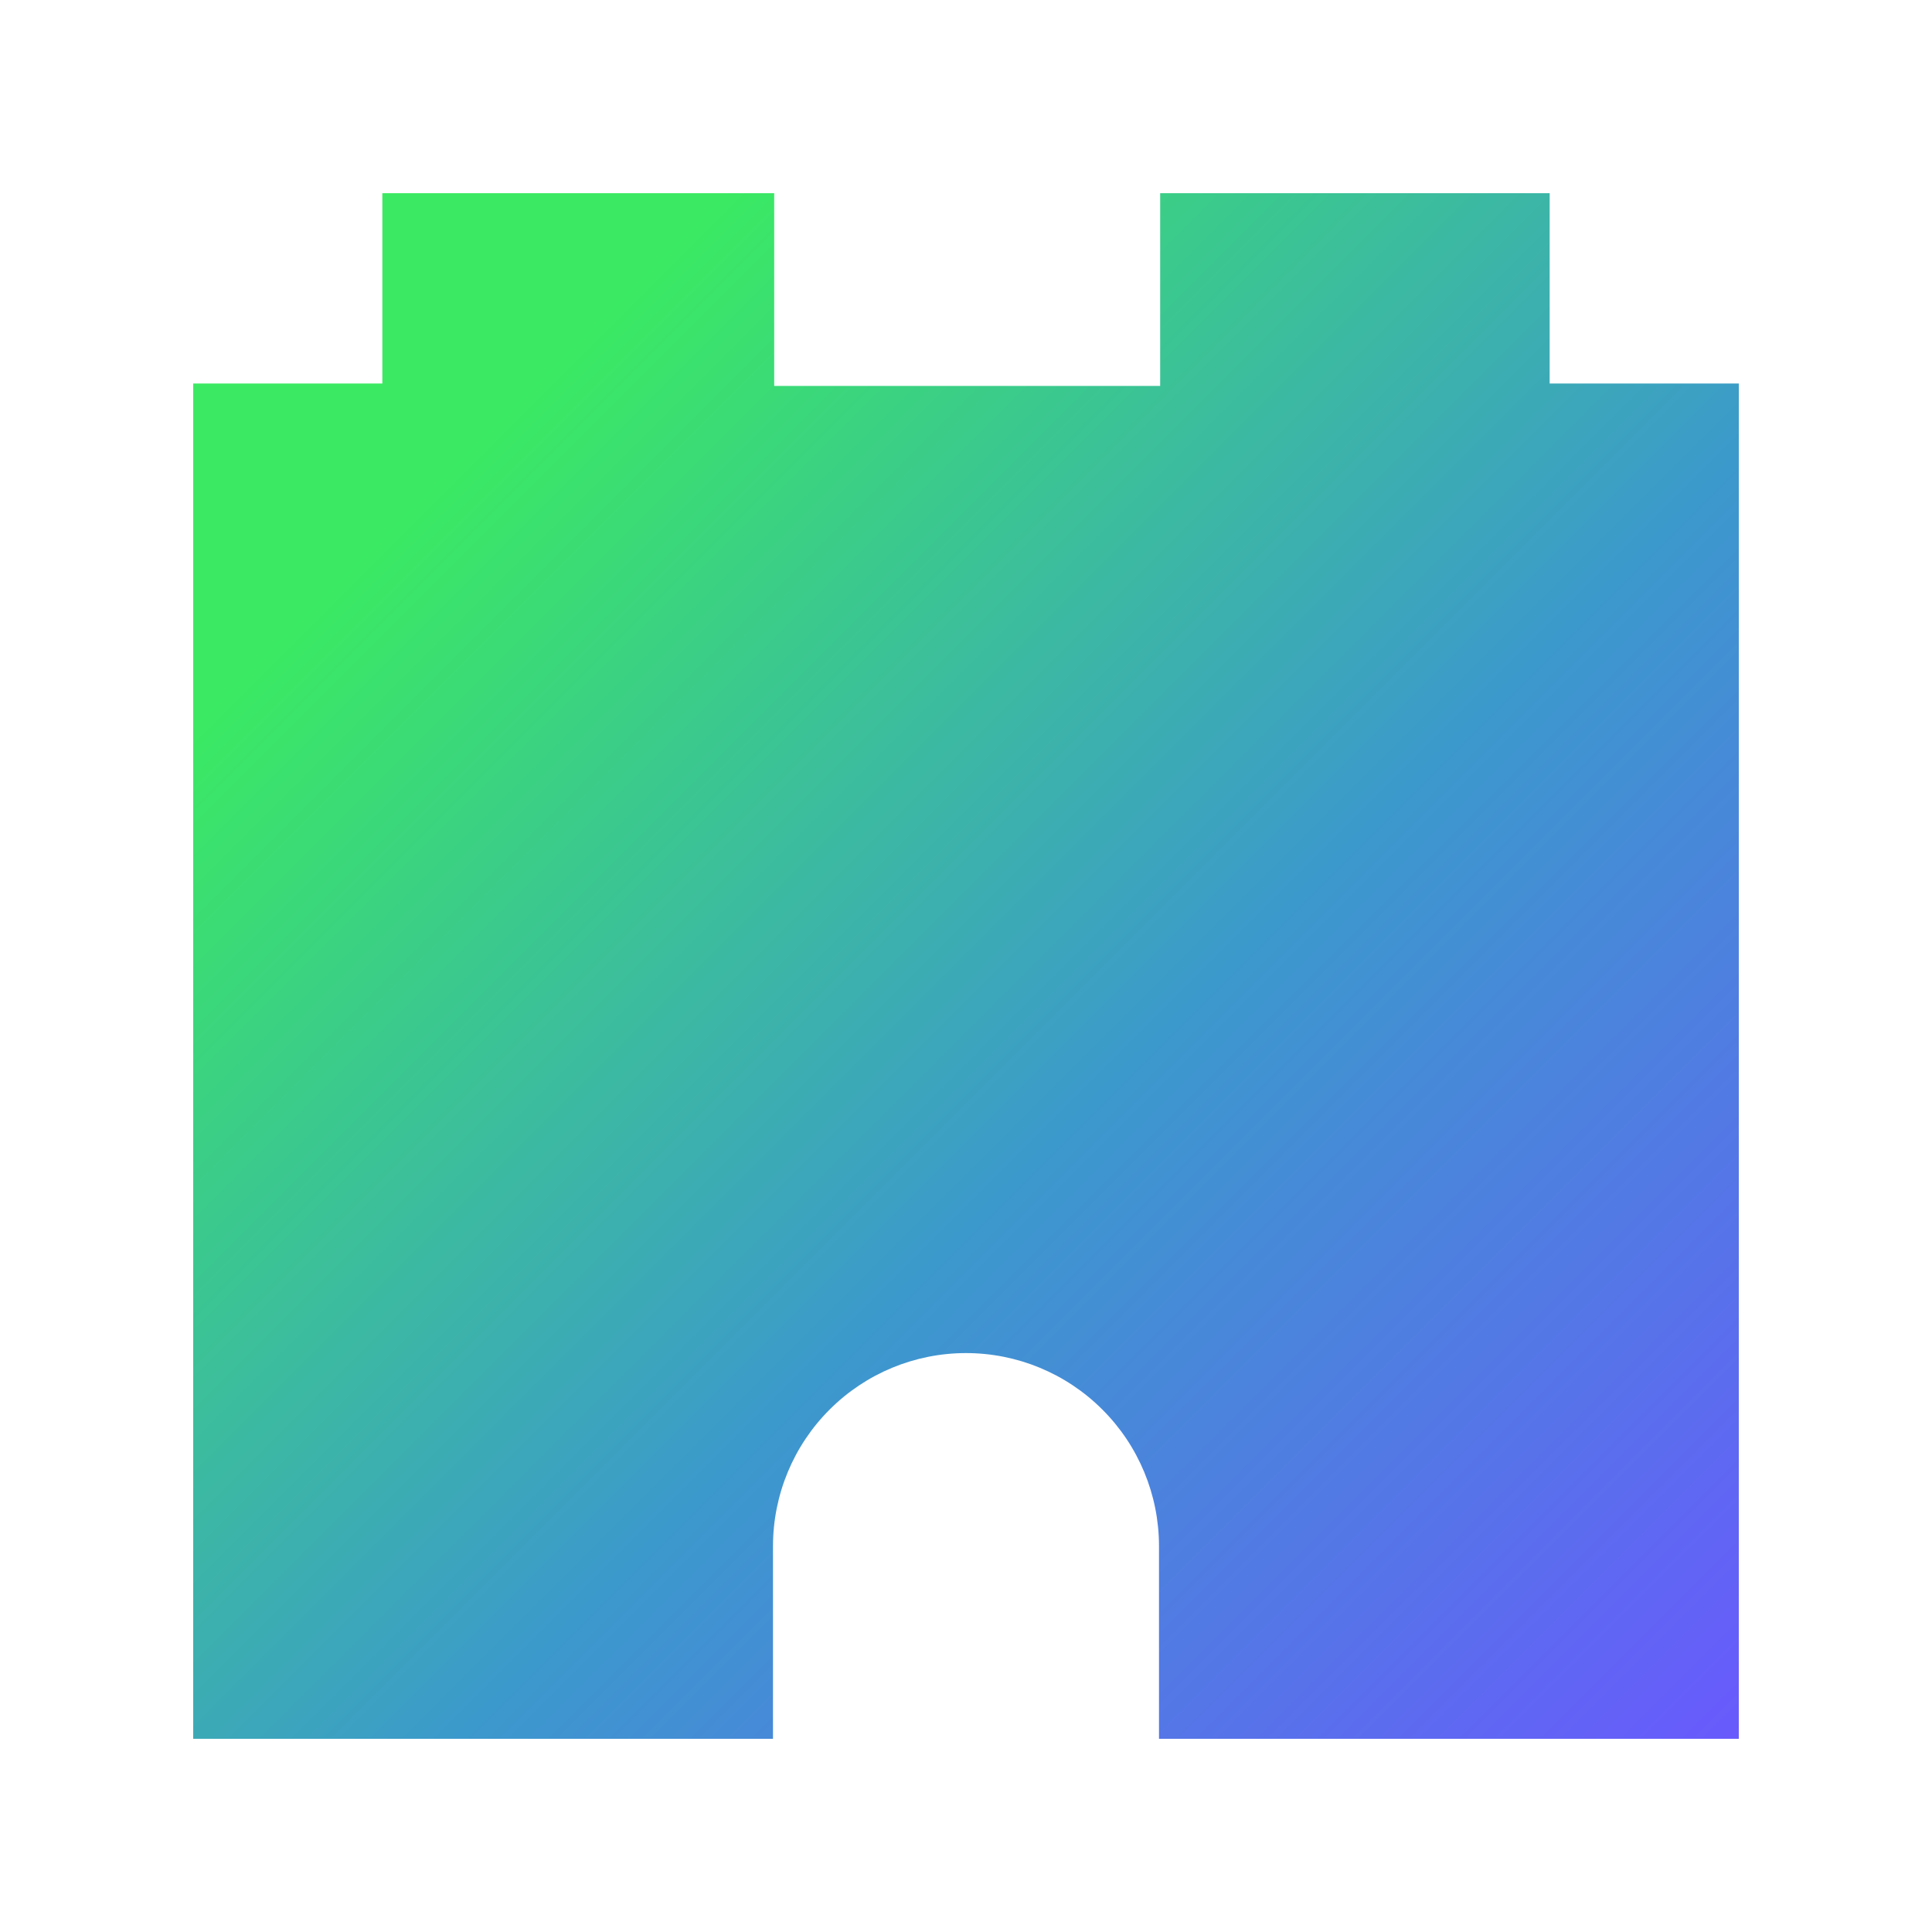
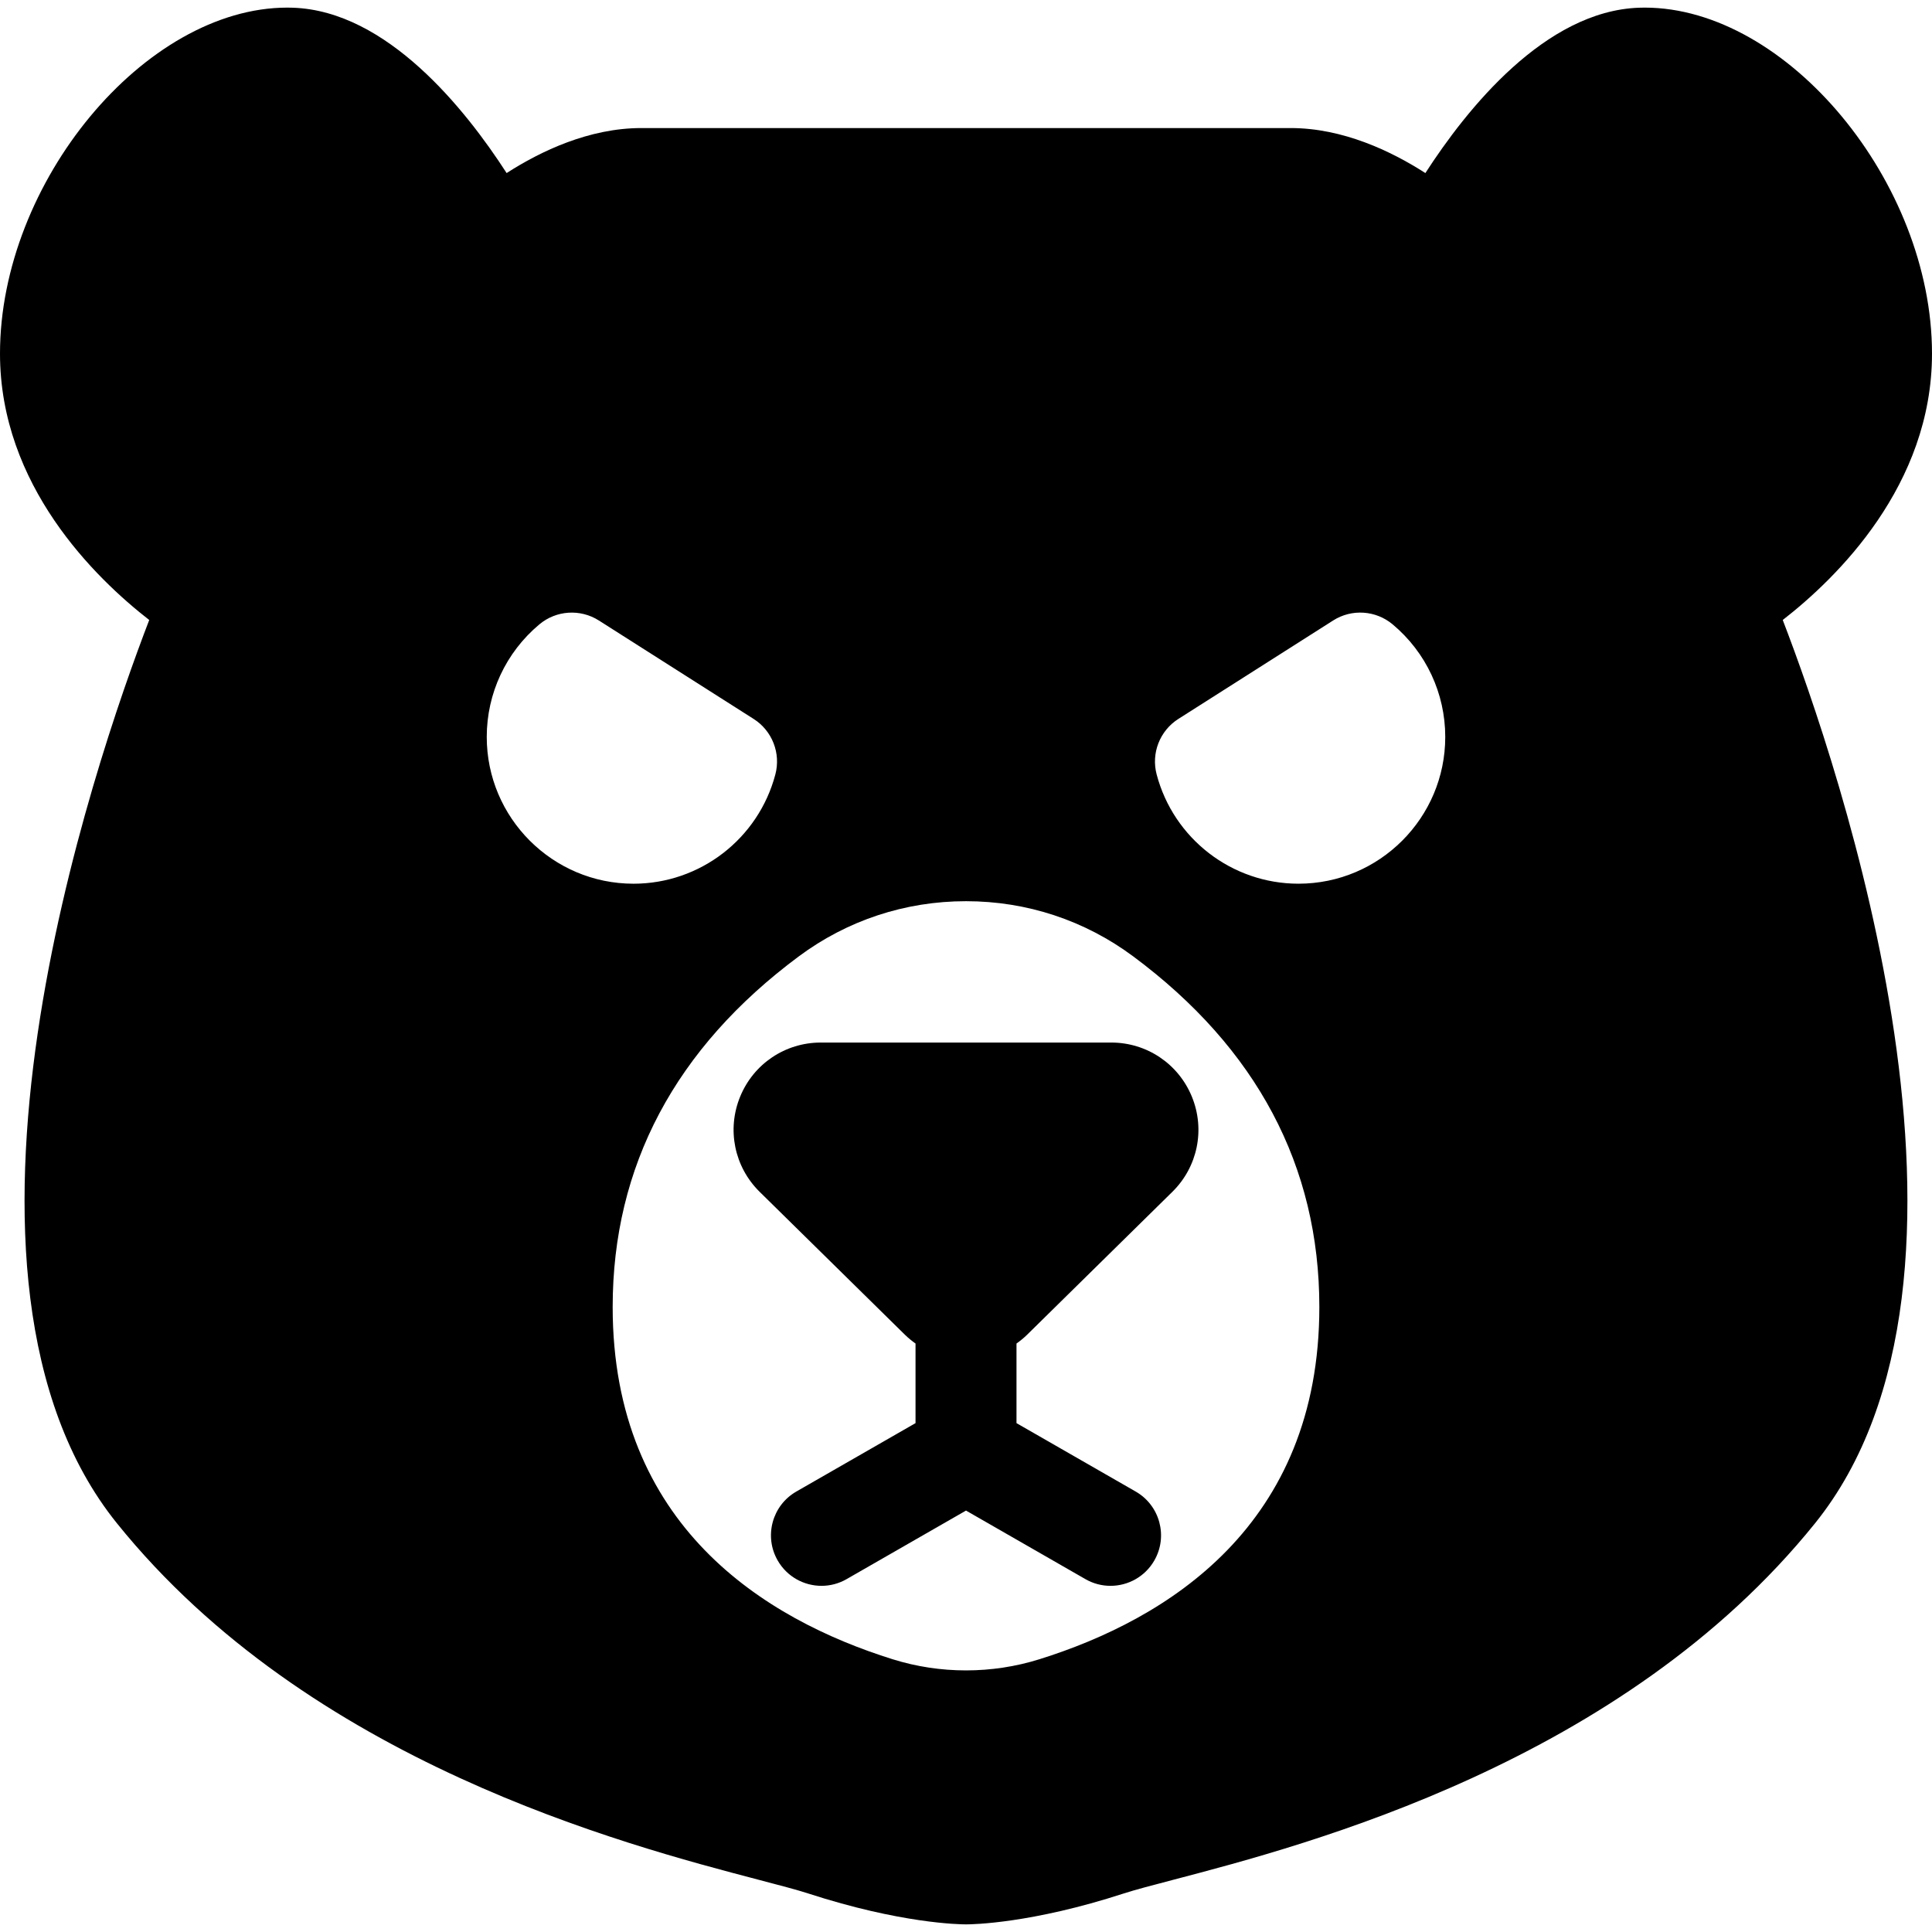
- <svg xmlns="http://www.w3.org/2000/svg" width="40" height="40" viewBox="0 0 40 40" fill="none">
-   <path d="M32.084 7.94V4H24.02V7.99H16.029V4H7.916V7.94H4V36H16.004V32.005C16.006 30.946 16.427 29.931 17.177 29.183C17.926 28.434 18.941 28.014 20 28.014C21.059 28.014 22.074 28.434 22.823 29.183C23.573 29.931 23.994 30.946 23.996 32.005V36H36V7.94H32.084Z" fill="url(#paint0_linear)" />
-   <defs>
-     <linearGradient id="paint0_linear" x1="2.942" y1="4.9" x2="37.777" y2="39.734" gradientUnits="userSpaceOnUse">
-       <stop offset="0.159" stop-color="#3BEA62" />
-       <stop offset="0.54" stop-color="#3C99CC" />
-       <stop offset="0.937" stop-color="#6B57FF" />
-     </linearGradient>
-   </defs>
+ <svg xmlns="http://www.w3.org/2000/svg" version="1.1" id="Capa_1" x="0px" y="0px" viewBox="0 0 191.308 191.308" style="enable-background:new 0 0 191.308 191.308;" xml:space="preserve">
+   <path d="M100.654,133.037v7.882l11.802,6.775c2.395,1.375,3.222,4.431,1.847,6.825c-0.924,1.61-2.608,2.512-4.341,2.512  c-0.844,0-1.7-0.214-2.484-0.665l-11.823-6.788l-11.824,6.788c-0.784,0.451-1.641,0.665-2.484,0.665  c-1.732,0-3.417-0.901-4.341-2.512c-1.375-2.395-0.548-5.451,1.847-6.825l11.803-6.775v-7.882c-0.369-0.264-0.725-0.55-1.054-0.874  l-14.379-14.145c-2.508-2.468-3.268-6.166-1.935-9.423s4.469-5.361,7.987-5.361h28.759c3.519,0,6.654,2.104,7.987,5.361  s0.573,6.955-1.936,9.423l-14.378,14.146C101.378,132.488,101.023,132.774,100.654,133.037z M176.528,61.392  c5.517,14.341,22.875,65.02,3.198,89.445c-19.04,23.637-50.229,31.811-63.547,35.301c-2.048,0.536-3.816,1-4.895,1.351  c-9.157,2.979-14.995,3.064-15.631,3.064s-6.475-0.086-15.633-3.064c-1.077-0.351-2.846-0.814-4.894-1.351  c-13.318-3.49-44.507-11.664-63.547-35.301c-19.677-24.426-2.318-75.104,3.198-89.445C9.432,57.237,0,48.059,0,35.016  C0,18.045,14.358,0.754,28.451,0.754c0.187,0,0.373,0.003,0.56,0.01c9.311,0.321,17.076,10.051,21.155,16.373  c3.383-2.174,8.169-4.457,13.344-4.457h64.288c5.175,0,9.961,2.283,13.344,4.457c4.079-6.322,11.845-16.052,21.156-16.373  c0.188-0.007,0.372-0.01,0.56-0.01c14.092,0,28.45,17.291,28.45,34.262C191.308,48.059,181.876,57.237,176.528,61.392z   M62.733,87.506c6.585,0,12.359-4.449,14.043-10.82c0.557-2.104-0.313-4.328-2.15-5.496L59.3,61.442  c-1.841-1.171-4.224-1.013-5.895,0.386c-3.31,2.772-5.207,6.834-5.207,11.144C48.198,80.986,54.719,87.506,62.733,87.506z   M130.642,129.42c0-13.947-6.198-25.626-18.422-34.713c-4.814-3.578-10.543-5.47-16.565-5.47c-6.023,0-11.752,1.892-16.566,5.47  c-12.224,9.087-18.422,20.766-18.422,34.713c0,21.661,15.075,30.924,27.722,34.88c4.712,1.473,9.82,1.473,14.532,0  C115.566,160.344,130.642,151.082,130.642,129.42z M143.11,72.971c0-4.31-1.897-8.371-5.207-11.144  c-1.671-1.399-4.056-1.558-5.895-0.386l-15.326,9.748c-1.837,1.168-2.707,3.392-2.15,5.496c1.684,6.371,7.458,10.82,14.043,10.82  C136.59,87.506,143.11,80.986,143.11,72.971z" />
+   <g>
+ </g>
+   <g>
+ </g>
+   <g>
+ </g>
+   <g>
+ </g>
+   <g>
+ </g>
+   <g>
+ </g>
+   <g>
+ </g>
+   <g>
+ </g>
+   <g>
+ </g>
+   <g>
+ </g>
+   <g>
+ </g>
+   <g>
+ </g>
+   <g>
+ </g>
+   <g>
+ </g>
+   <g>
+ </g>
</svg>
